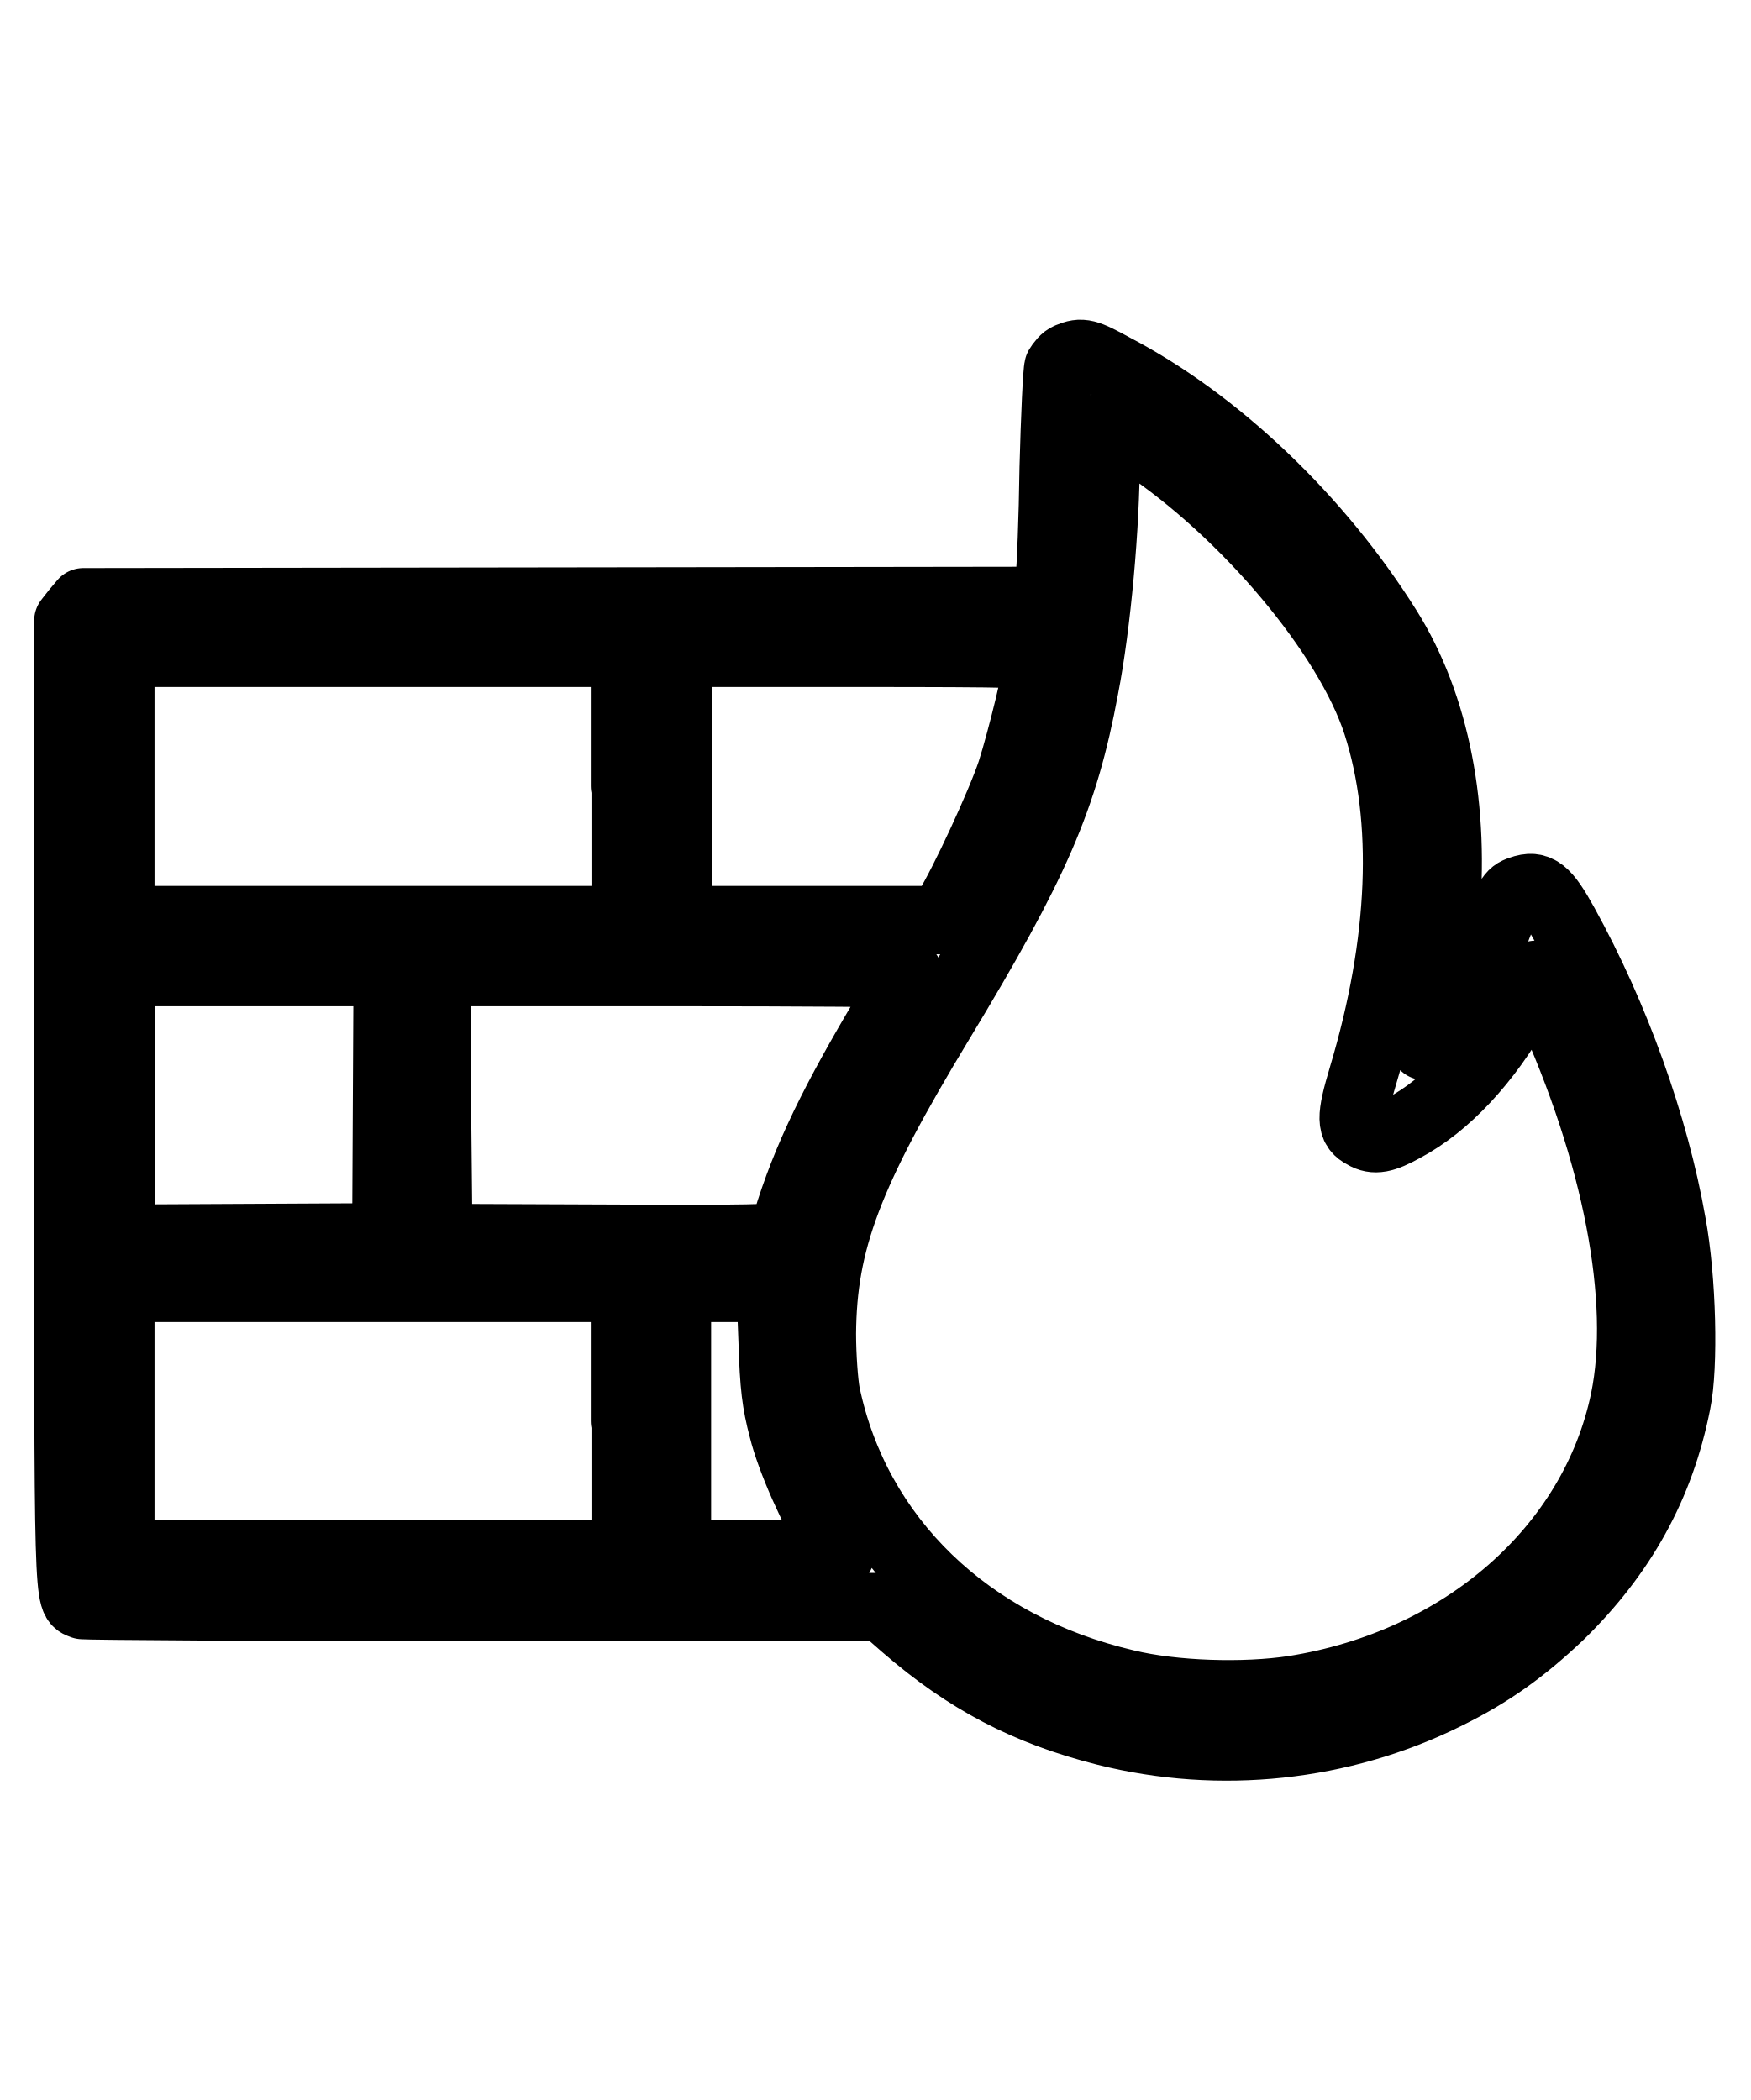
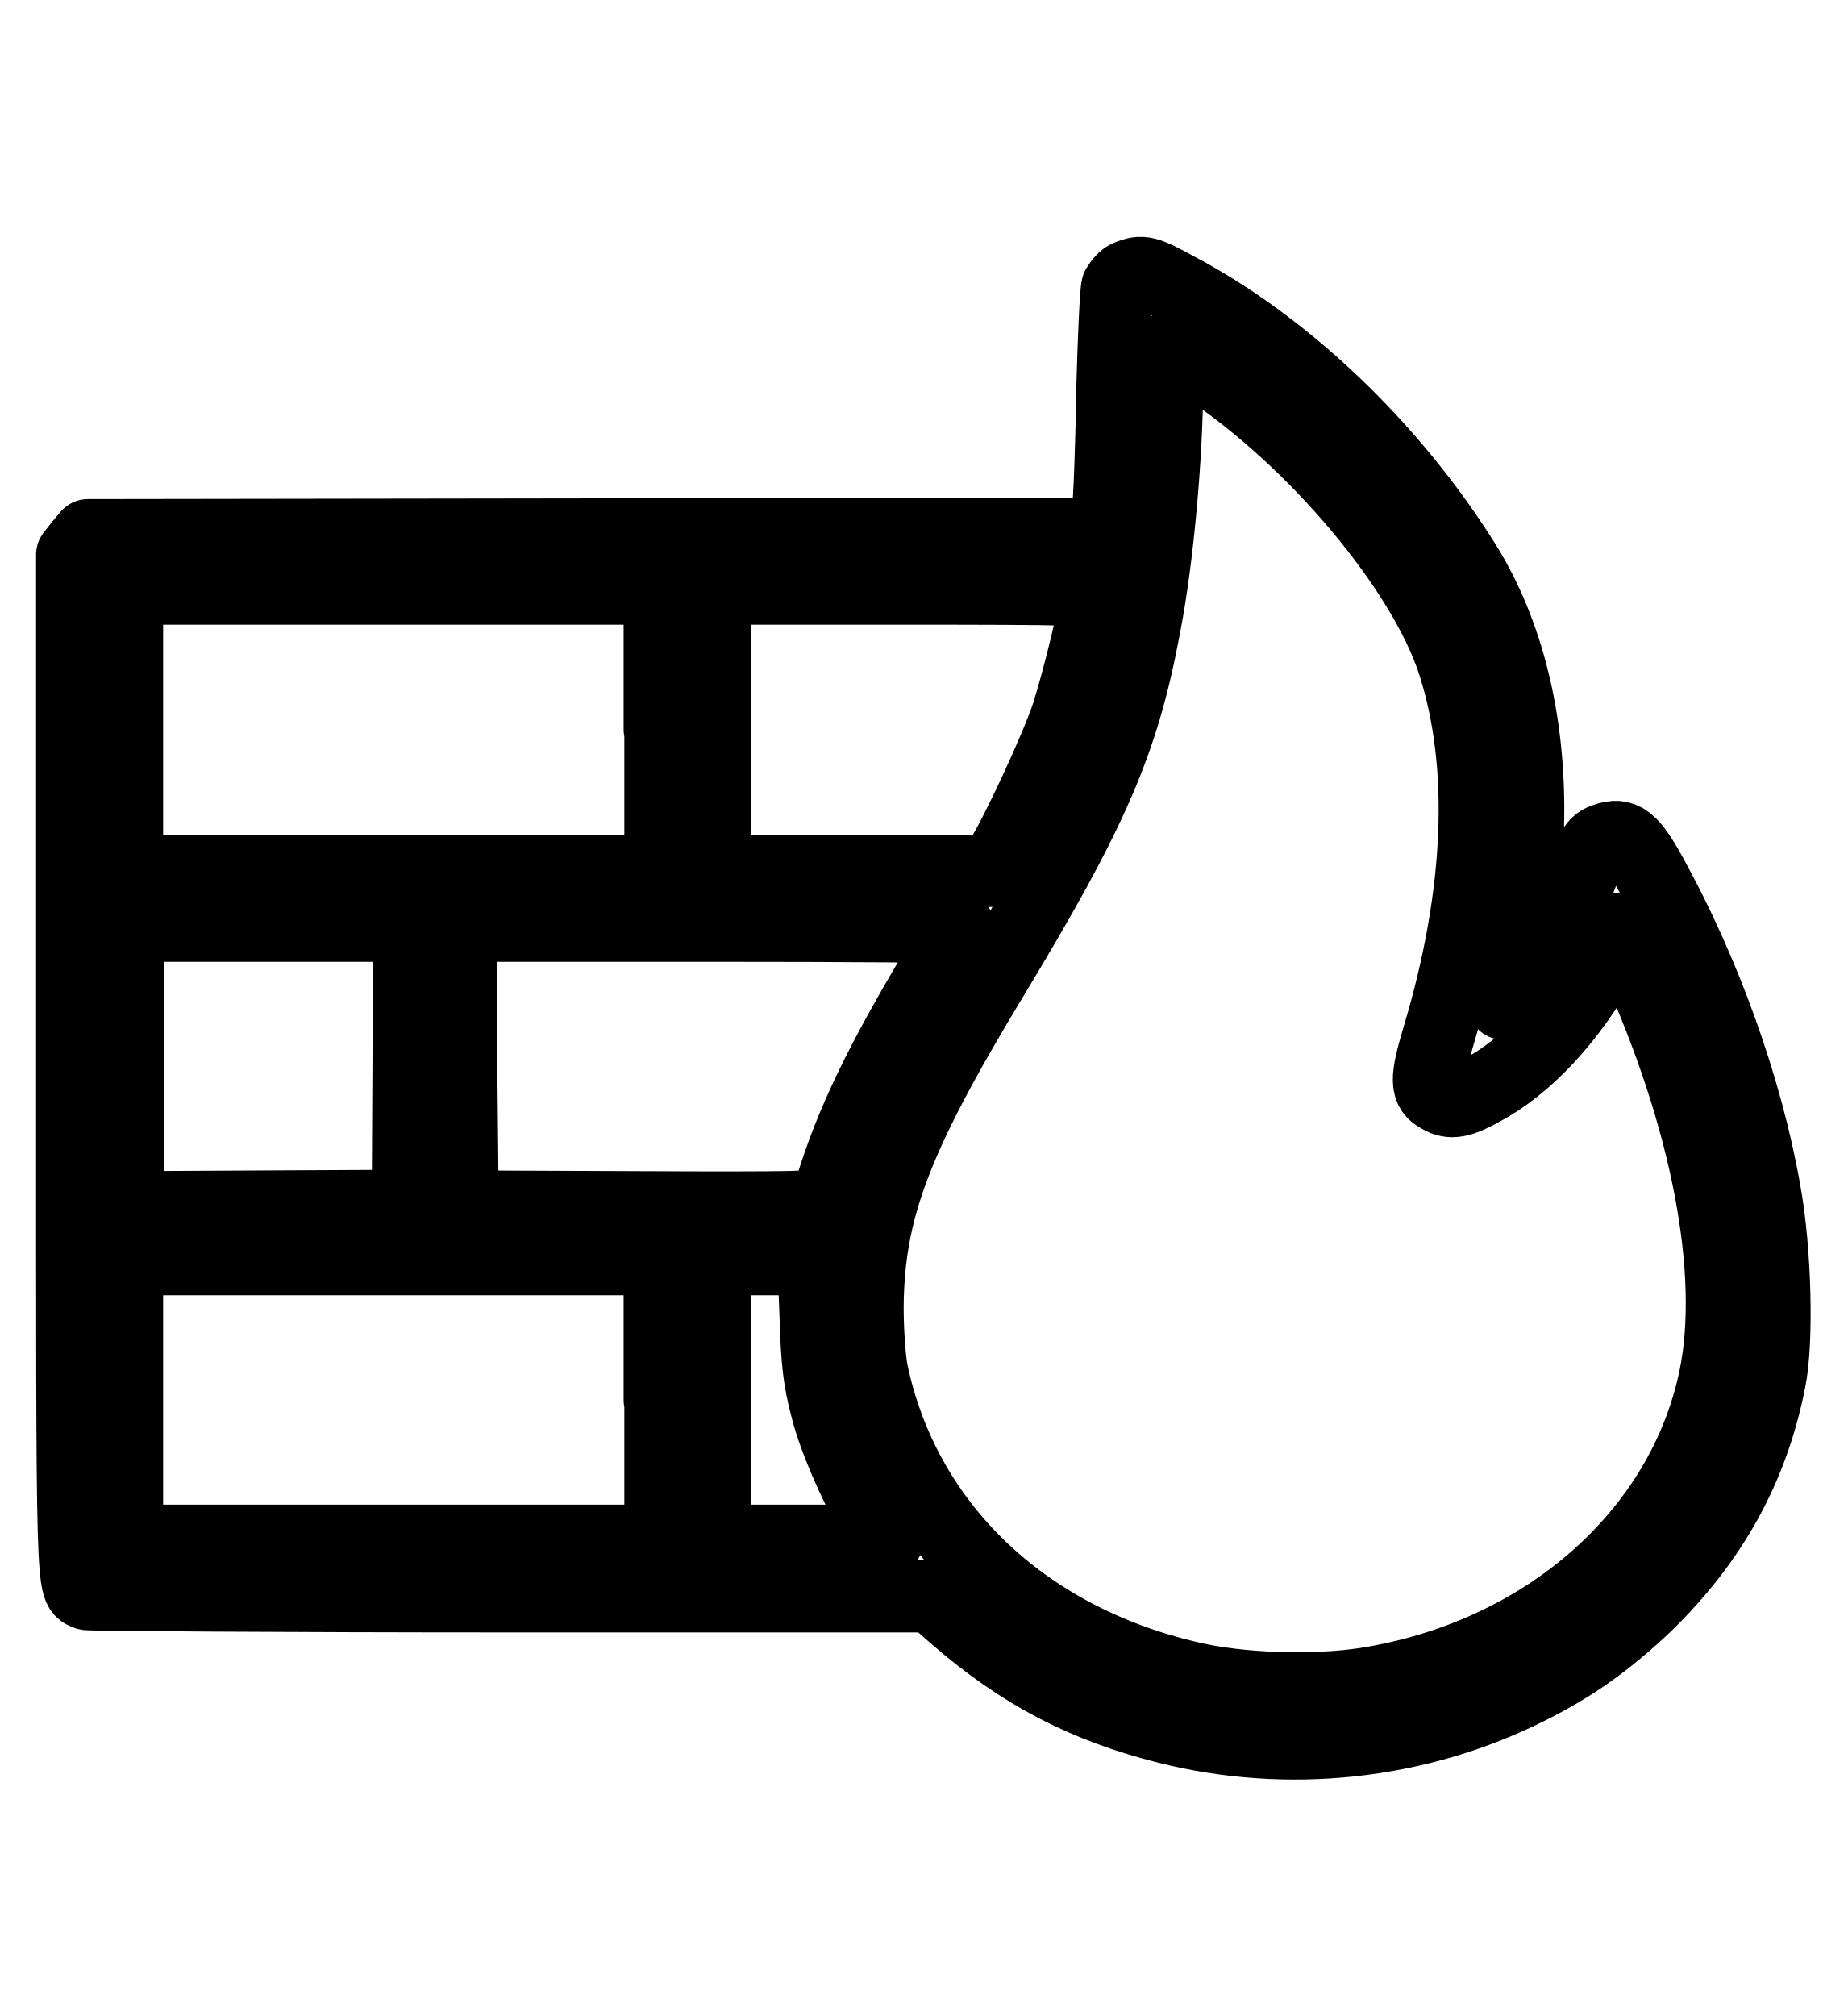
- <svg xmlns="http://www.w3.org/2000/svg" version="1.1" width="20" height="24" viewBox="0 0 256 256" xml:space="preserve">
+ <svg xmlns="http://www.w3.org/2000/svg" version="1.1" width="22" height="24" viewBox="0 0 256 256" xml:space="preserve">
  <g>
    <path fill="none" stroke="currentColor" stroke-width="10" stroke-linejoin="round" stroke-linecap="round" d="M156.3,26.6c-0.6,0.2-1.2,1-1.5,1.5c-0.2,0.6-0.5,7.2-0.7,14.7c-0.1,7.5-0.4,14.9-0.6,16.5l-0.3,3l-70.5,0.1l-70.5,0.1l-1.1,1.3L10,65.2v70.5c0,75.2-0.1,72.6,2.1,73.5c0.4,0.1,27,0.3,58.9,0.3h58.1l3.2,2.8c9.1,7.9,17.9,12.5,29.4,15.4c16.7,4.2,34.5,2.3,49.8-5.3c6.5-3.2,11.2-6.6,16.6-11.7c9.1-8.9,14.7-18.9,17.1-31.1c1.1-5.3,0.8-18.1-0.7-26.2c-2.5-14.3-8.3-30.4-15.7-43.8c-2.7-4.9-3.9-5.9-6.4-5c-1.5,0.5-1.8,1-4.2,7.4c-1.8,4.7-6.2,12-8.6,14.2l-1.3,1.2l0.3-1.4c1.2-5.7,2.3-12.7,2.7-16.9c1.6-16.3-1.3-31.5-8.4-42.8c-10.1-16.1-24.9-30.2-40-38.1C158.9,26,158.2,25.8,156.3,26.6z M167,39.3c15.2,10.1,30.2,28,34.4,41c4.5,14,3.8,31.9-2.1,51.6c-1.8,6-1.8,7.5,0.2,8.5c1.5,0.9,2.9,0.6,5.8-1c6.2-3.3,12.2-9.7,16.9-18.1l2.4-4.3l1.8,4c10.1,22.1,14.2,43.6,11.2,58.2c-4.5,21.7-23.7,38.5-48.4,42.4c-7.2,1.1-17.5,0.8-24.5-0.9c-23.1-5.4-39.5-21.3-43.9-42.4c-0.3-1.6-0.6-5.5-0.6-8.8c0.1-13.5,3.8-23.4,17.3-45.7c13.9-23,18.1-32.6,21.1-48.8c1.8-9.2,3.1-23.8,3.1-33.7c0-4,0.1-5.1,0.6-4.8C162.9,36.6,164.9,37.9,167,39.3z M91.5,89.4V109H54.5H17.6V89.4V69.9h36.9h36.9V89.4z M151.9,70.6c0,1.8-2.5,12-4,16.7c-1.6,4.8-7,16.4-9.3,20.1l-1,1.6h-19.3H99.1V89.4V69.9h26.4C148.7,69.9,151.9,70,151.9,70.6z M56.6,136l-0.1,19.4l-19.4,0.1l-19.4,0.1v-19.5v-19.5h19.5h19.5L56.6,136z M132.9,116.9c0,0.1-2,3.7-4.6,8c-7.1,12.1-11.1,20.5-13.8,30.2c-0.1,0.5-5.4,0.6-25.3,0.5l-25.1-0.1L63.9,136l-0.1-19.4h34.5C117.4,116.6,132.9,116.7,132.9,116.9z M91.5,182.3v19.5H54.5H17.6v-19.5v-19.5h36.9h36.9V182.3z M113,170.7c0.2,6.5,0.5,8.9,1.5,12.7c1.1,4.5,4.5,12.1,7.2,16.4l1.2,2H111h-12v-19.5v-19.5h6.9h6.8L113,170.7z" />
  </g>
</svg>
